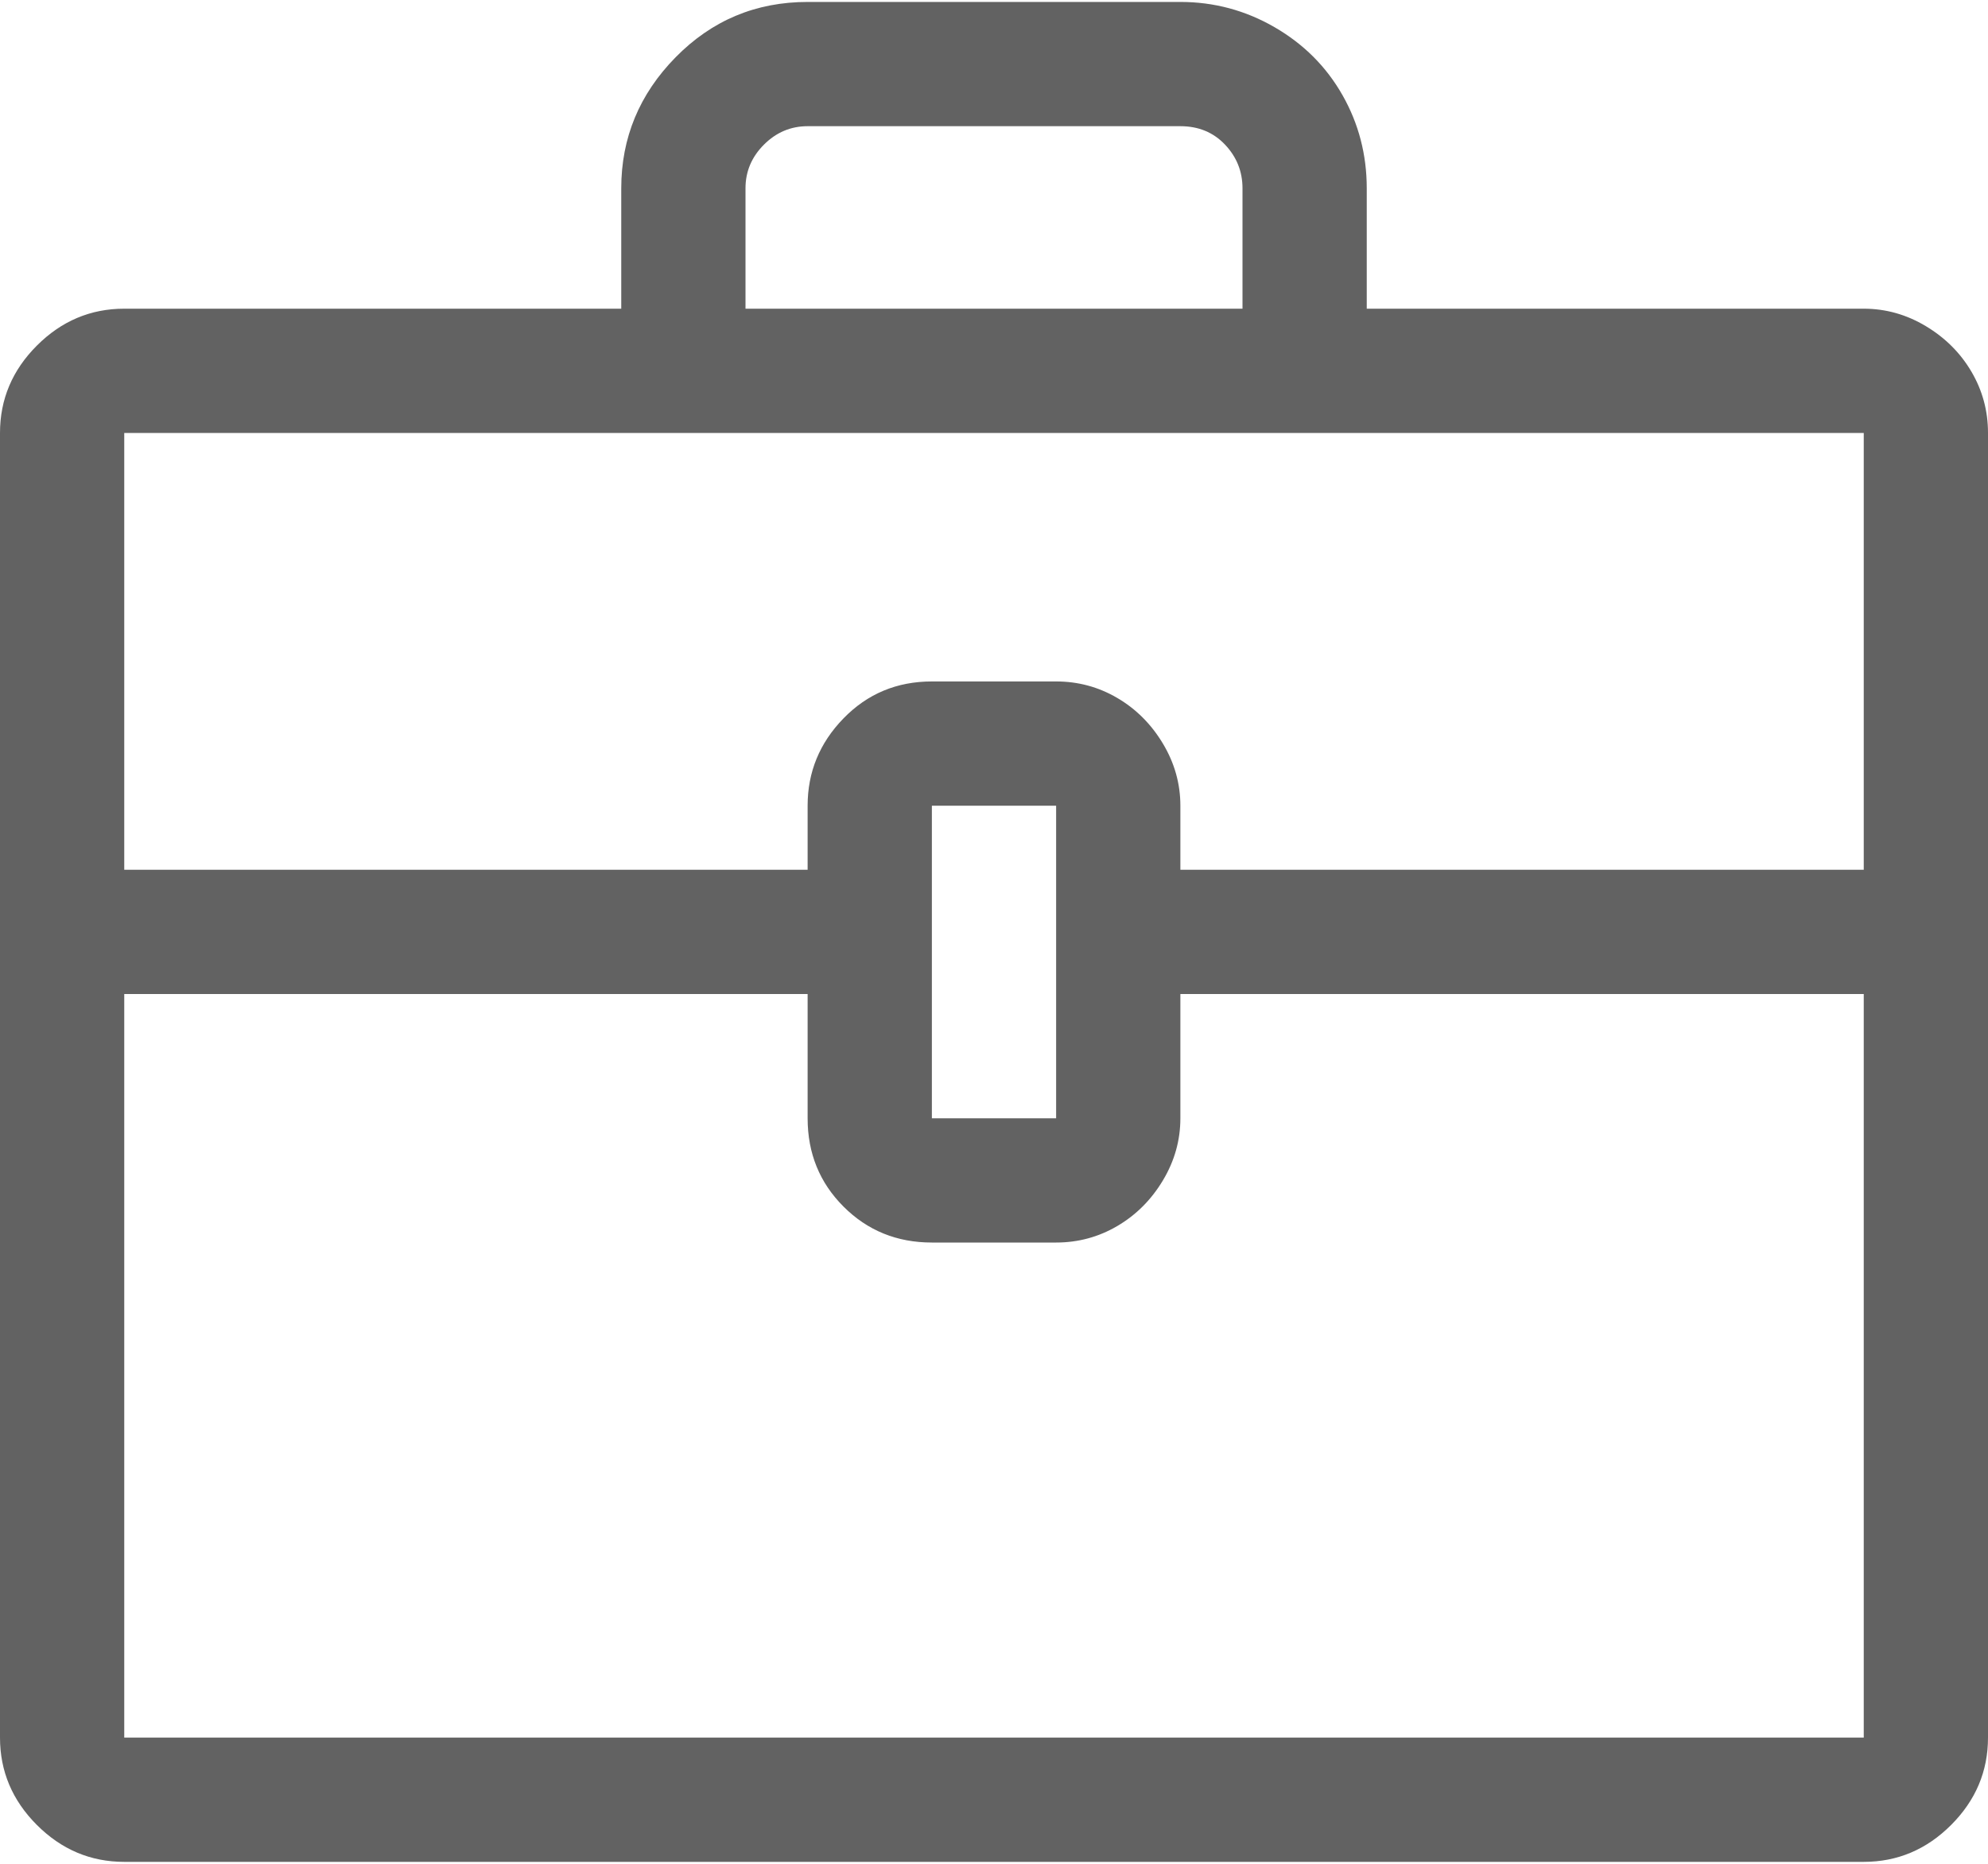
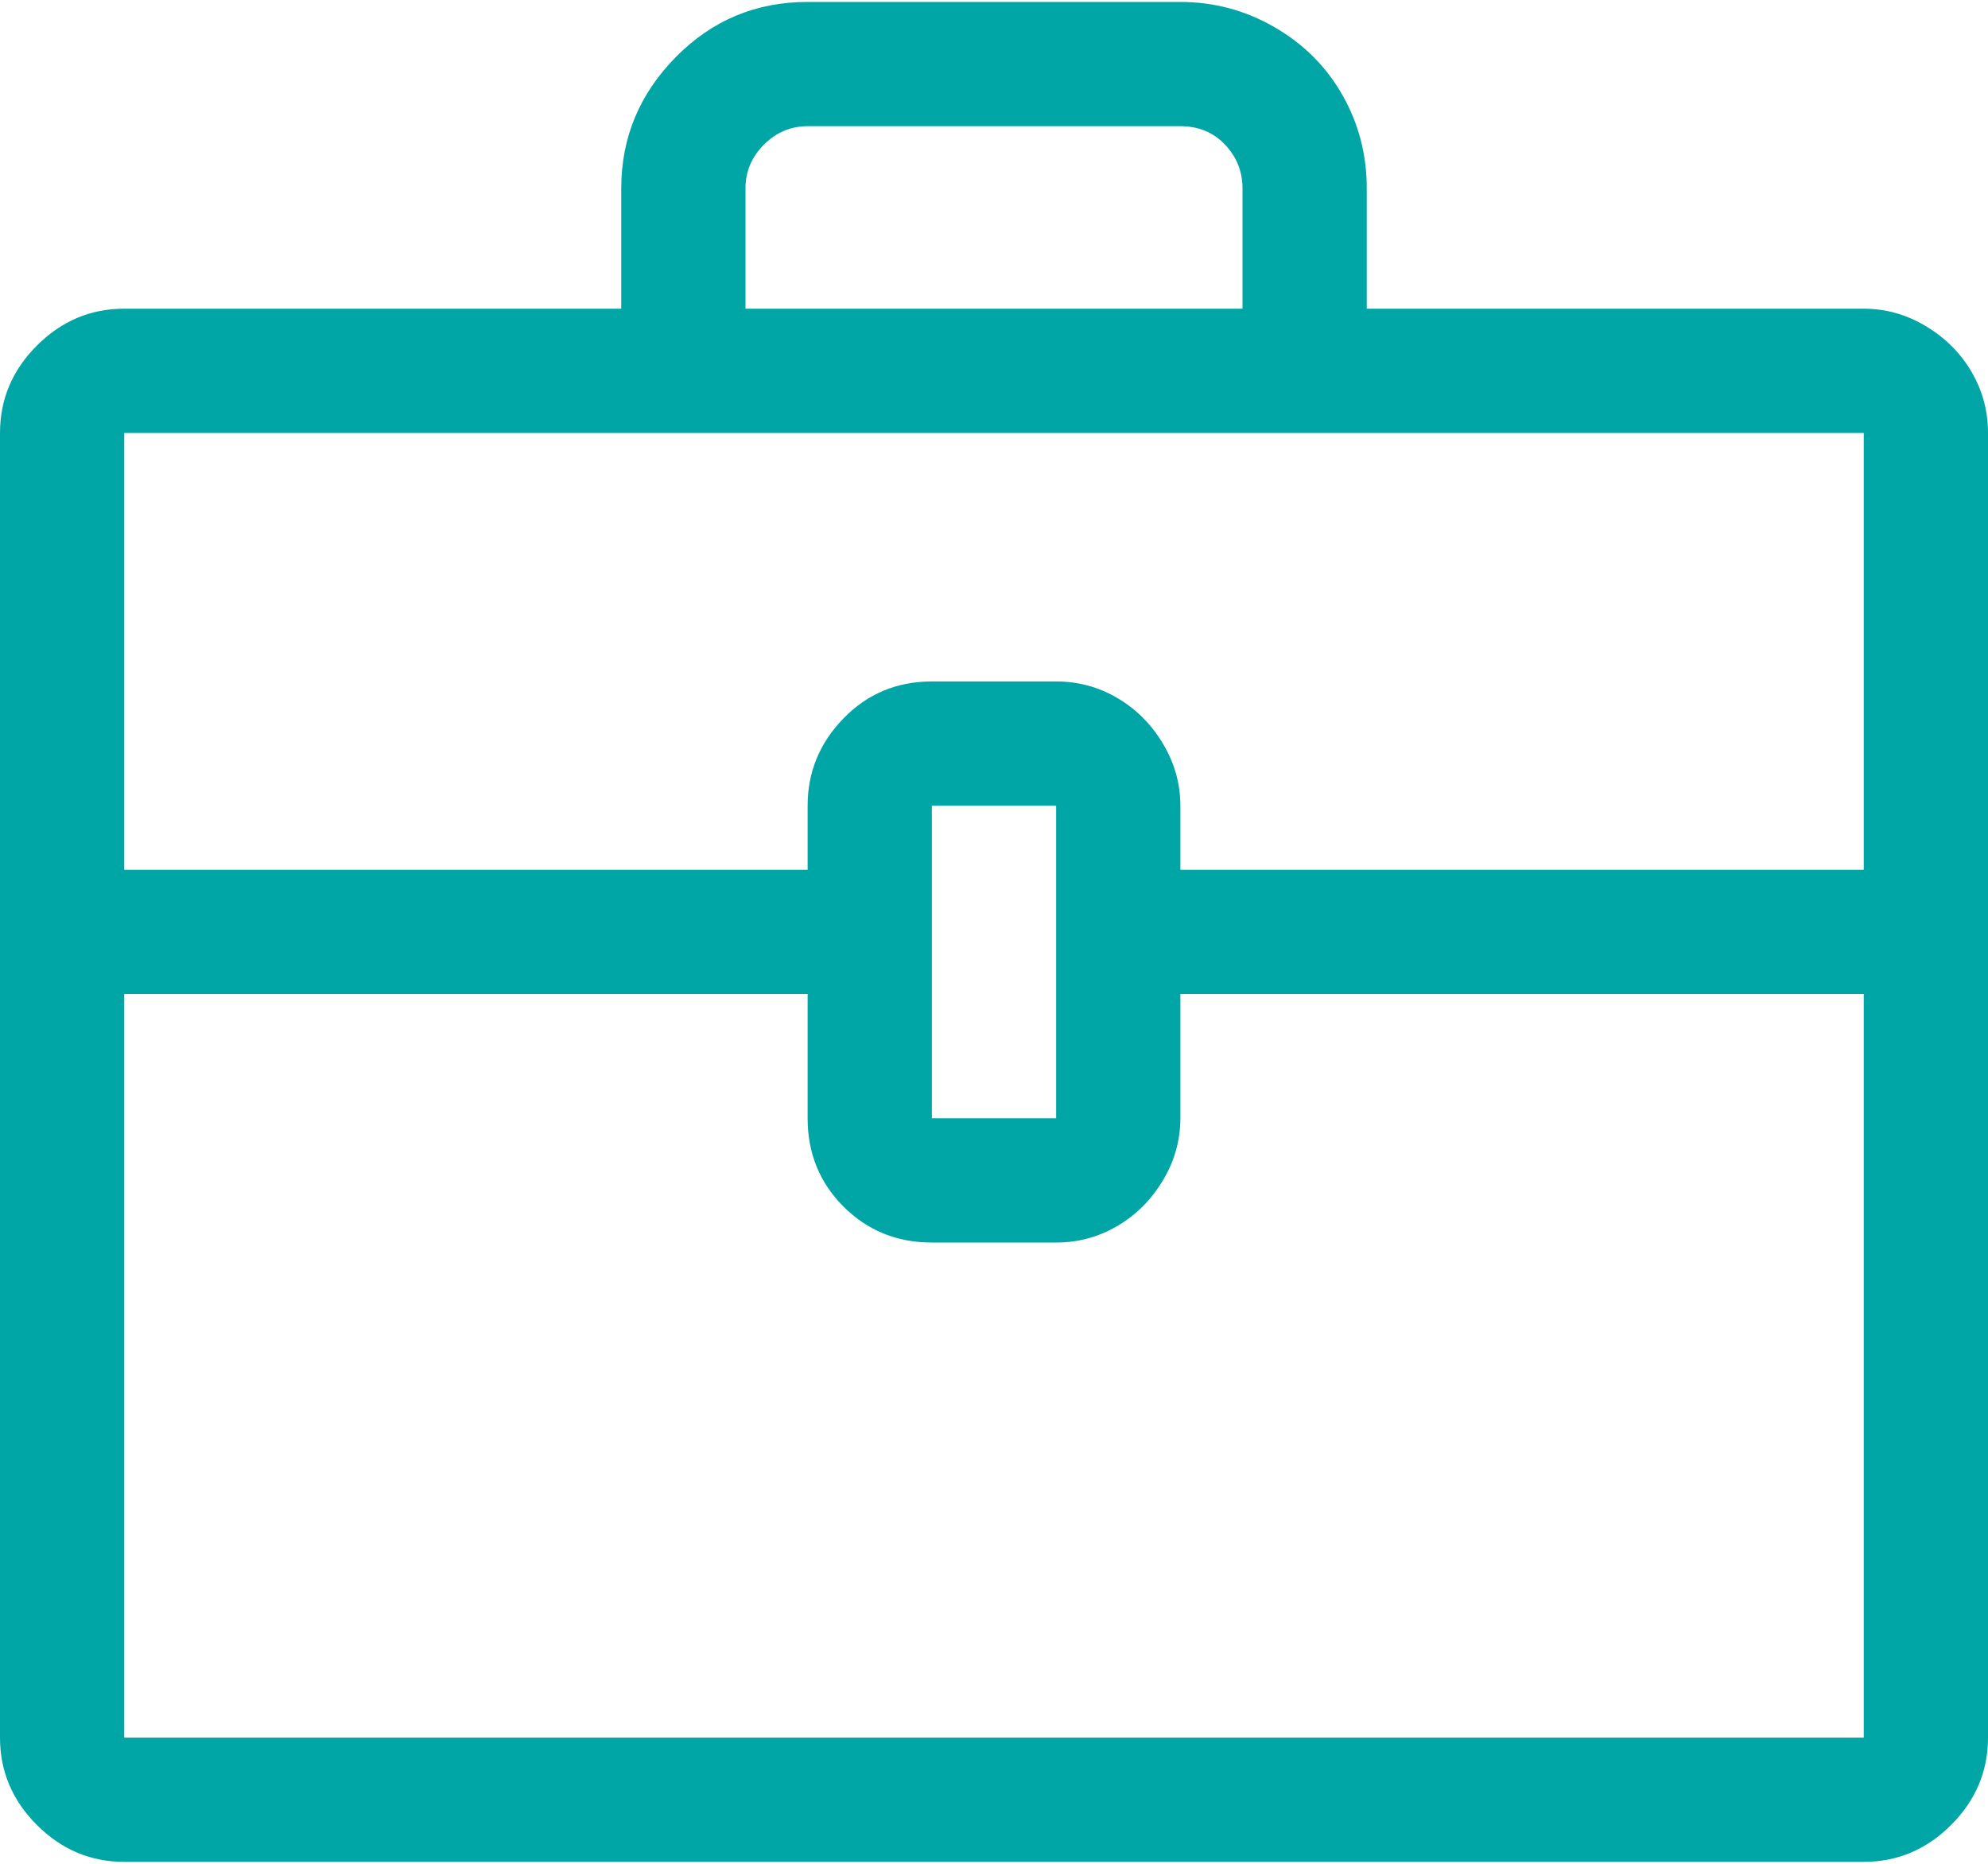
<svg xmlns="http://www.w3.org/2000/svg" width="1024" height="960" style="-ms-transform:rotate(360deg);-webkit-transform:rotate(360deg)" transform="rotate(360)">
-   <path d="M960 159H704V97q0-26-12.5-48t-35-35T608 1H416q-40 0-68 28.5T320 97v62H64q-26 0-45 19T0 223v672q0 26 19 45t45 19h896q26 0 45-19t19-45V223q0-17-8.5-31.5T992 168t-32-9zM384 97q0-13 9.5-22.5T416 65h192q14 0 23 9.5t9 22.5v62H384V97zM64 223h896v225H608v-33q0-17-9-32t-23.5-23.5T544 351h-64q-27 0-45.5 19T416 415v33H64V223zm480 353h-64V415h64v161zM64 895V512h352v64q0 27 18.5 45.5T480 640h64q17 0 31.5-8.5T599 608t9-32v-64h352v383H64z" fill="#626262" />
+   <path d="M960 159H704V97q0-26-12.5-48t-35-35T608 1H416q-40 0-68 28.5T320 97v62H64q-26 0-45 19T0 223v672q0 26 19 45t45 19h896q26 0 45-19t19-45V223q0-17-8.5-31.5T992 168t-32-9zM384 97q0-13 9.5-22.5T416 65h192q14 0 23 9.5t9 22.5v62H384V97zM64 223h896v225H608v-33q0-17-9-32t-23.5-23.5T544 351h-64q-27 0-45.5 19T416 415v33H64V223zm480 353h-64V415h64v161zM64 895V512h352v64q0 27 18.5 45.5T480 640h64q17 0 31.5-8.5T599 608t9-32v-64h352v383H64z" fill="#00A6A6" />
  <path fill="rgba(0, 0, 0, 0)" d="M0 0h1024v960H0z" />
</svg>
